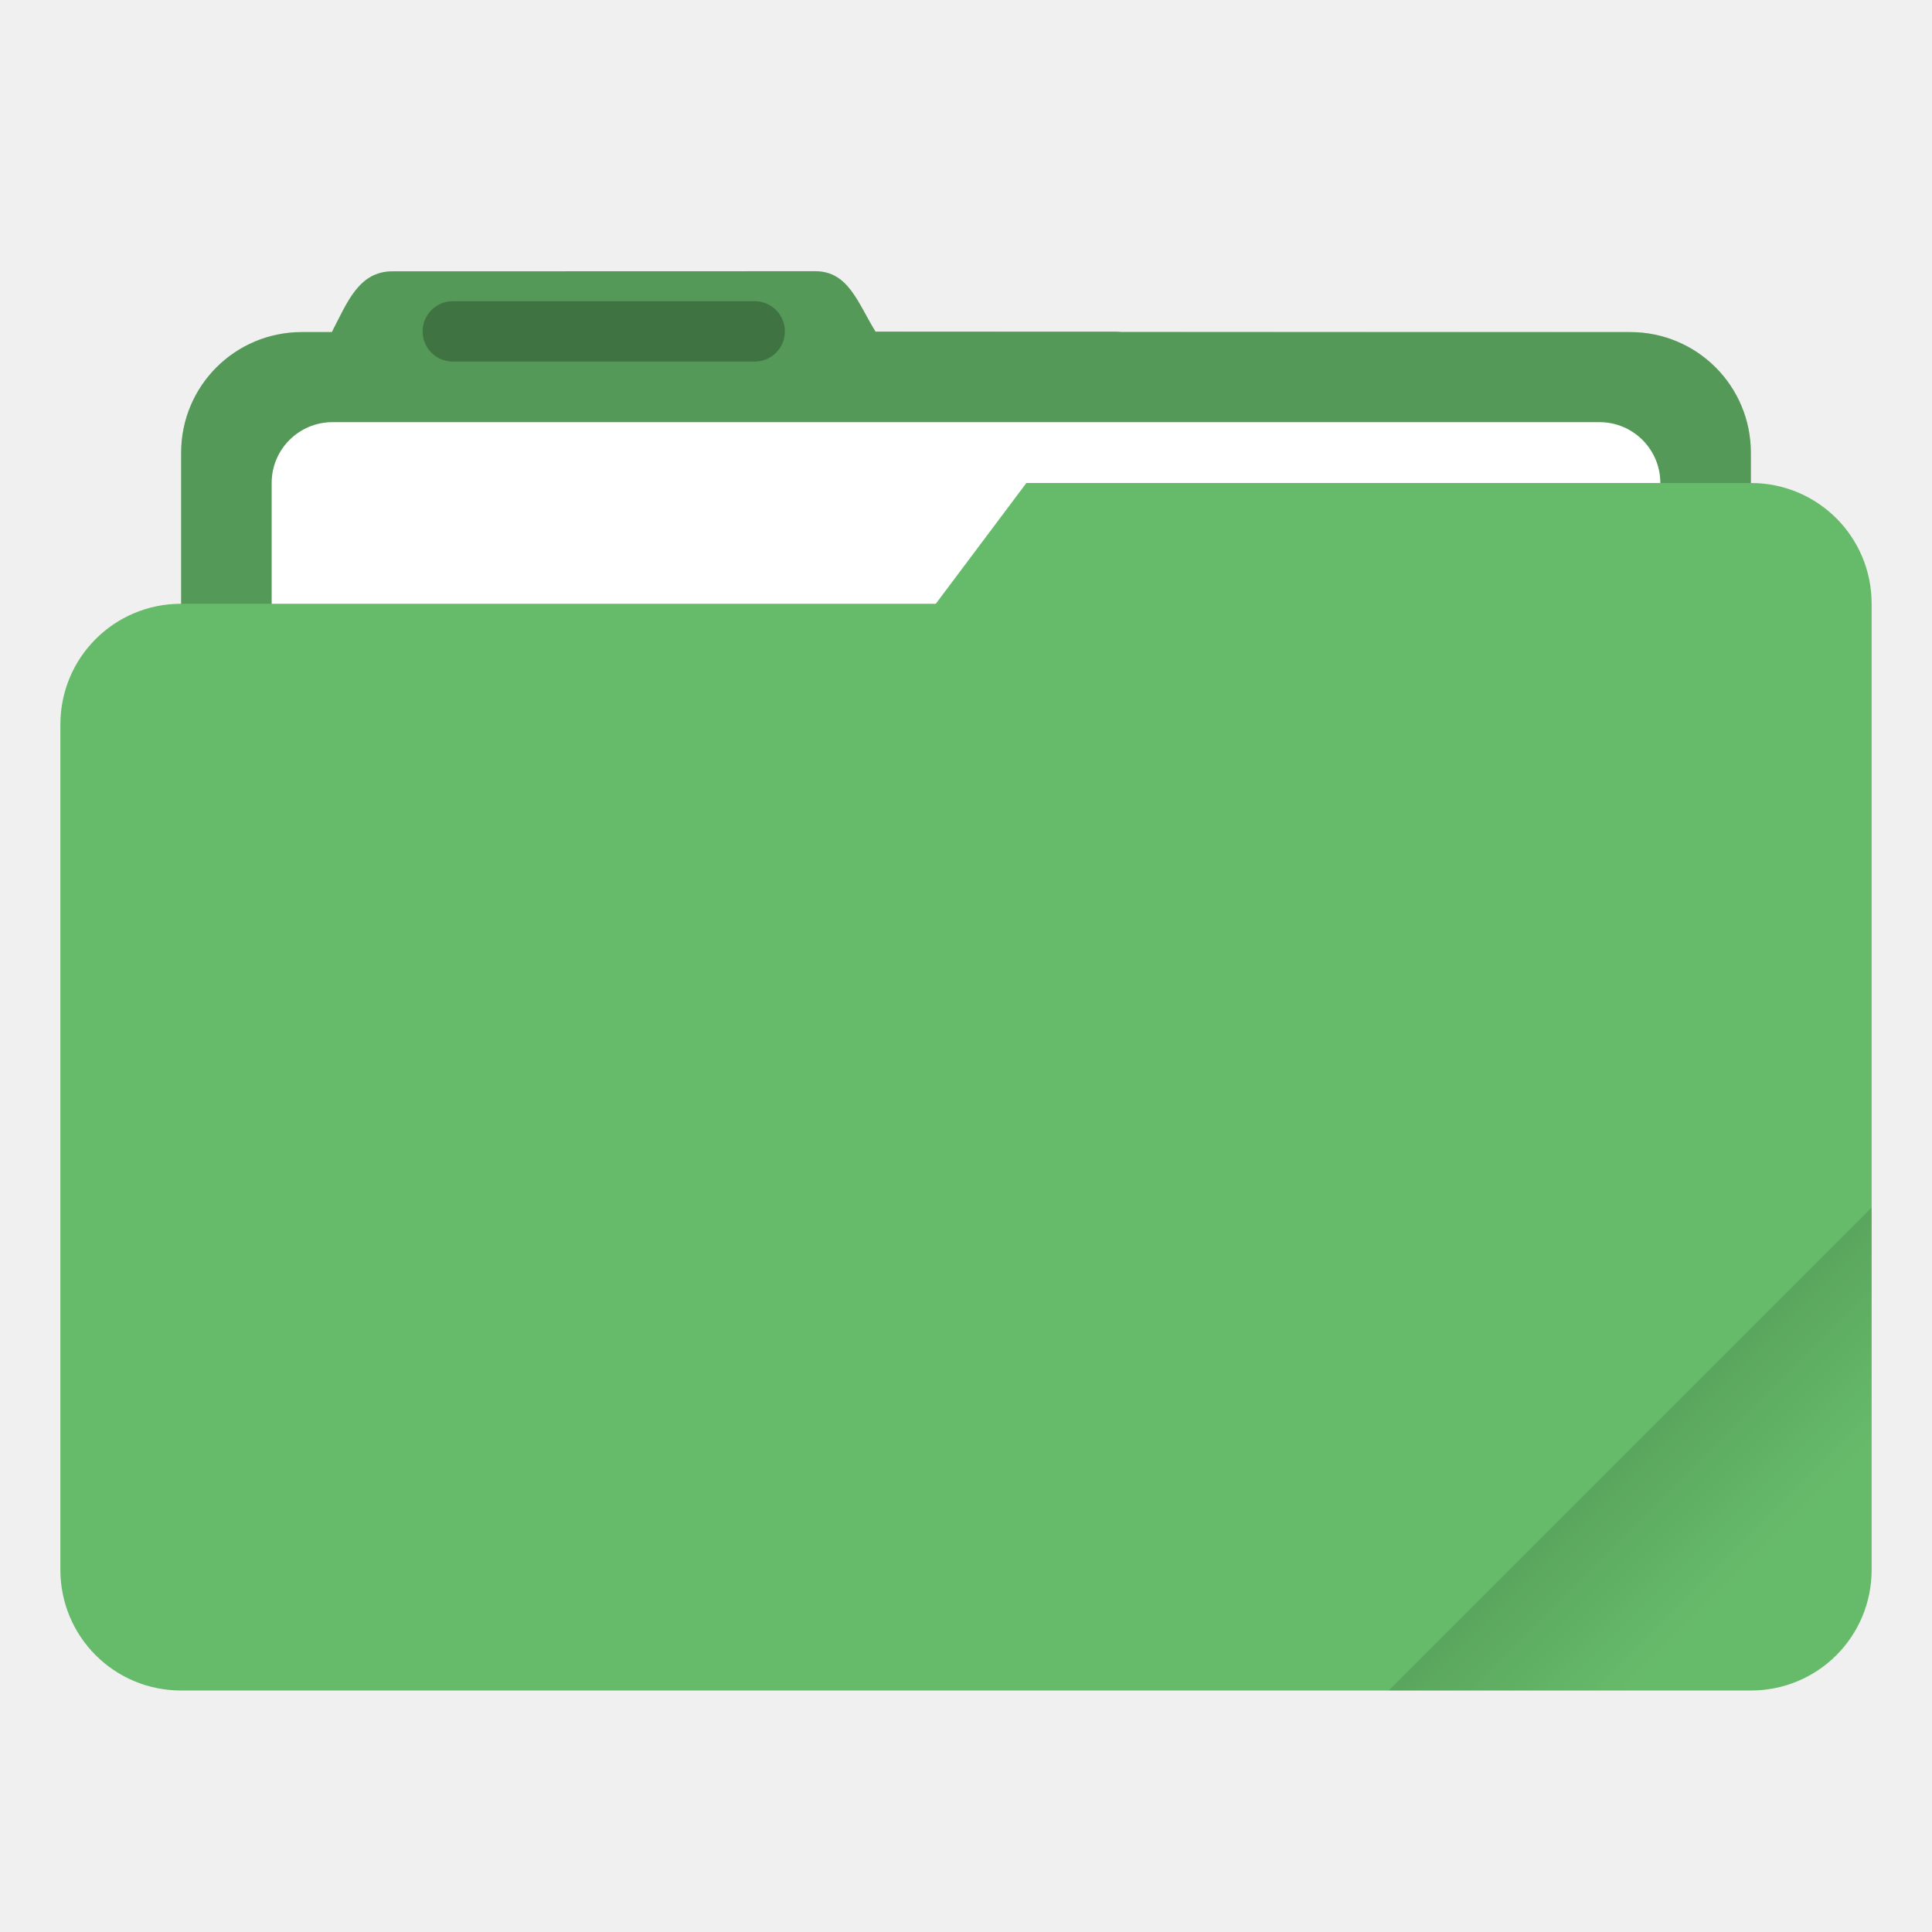
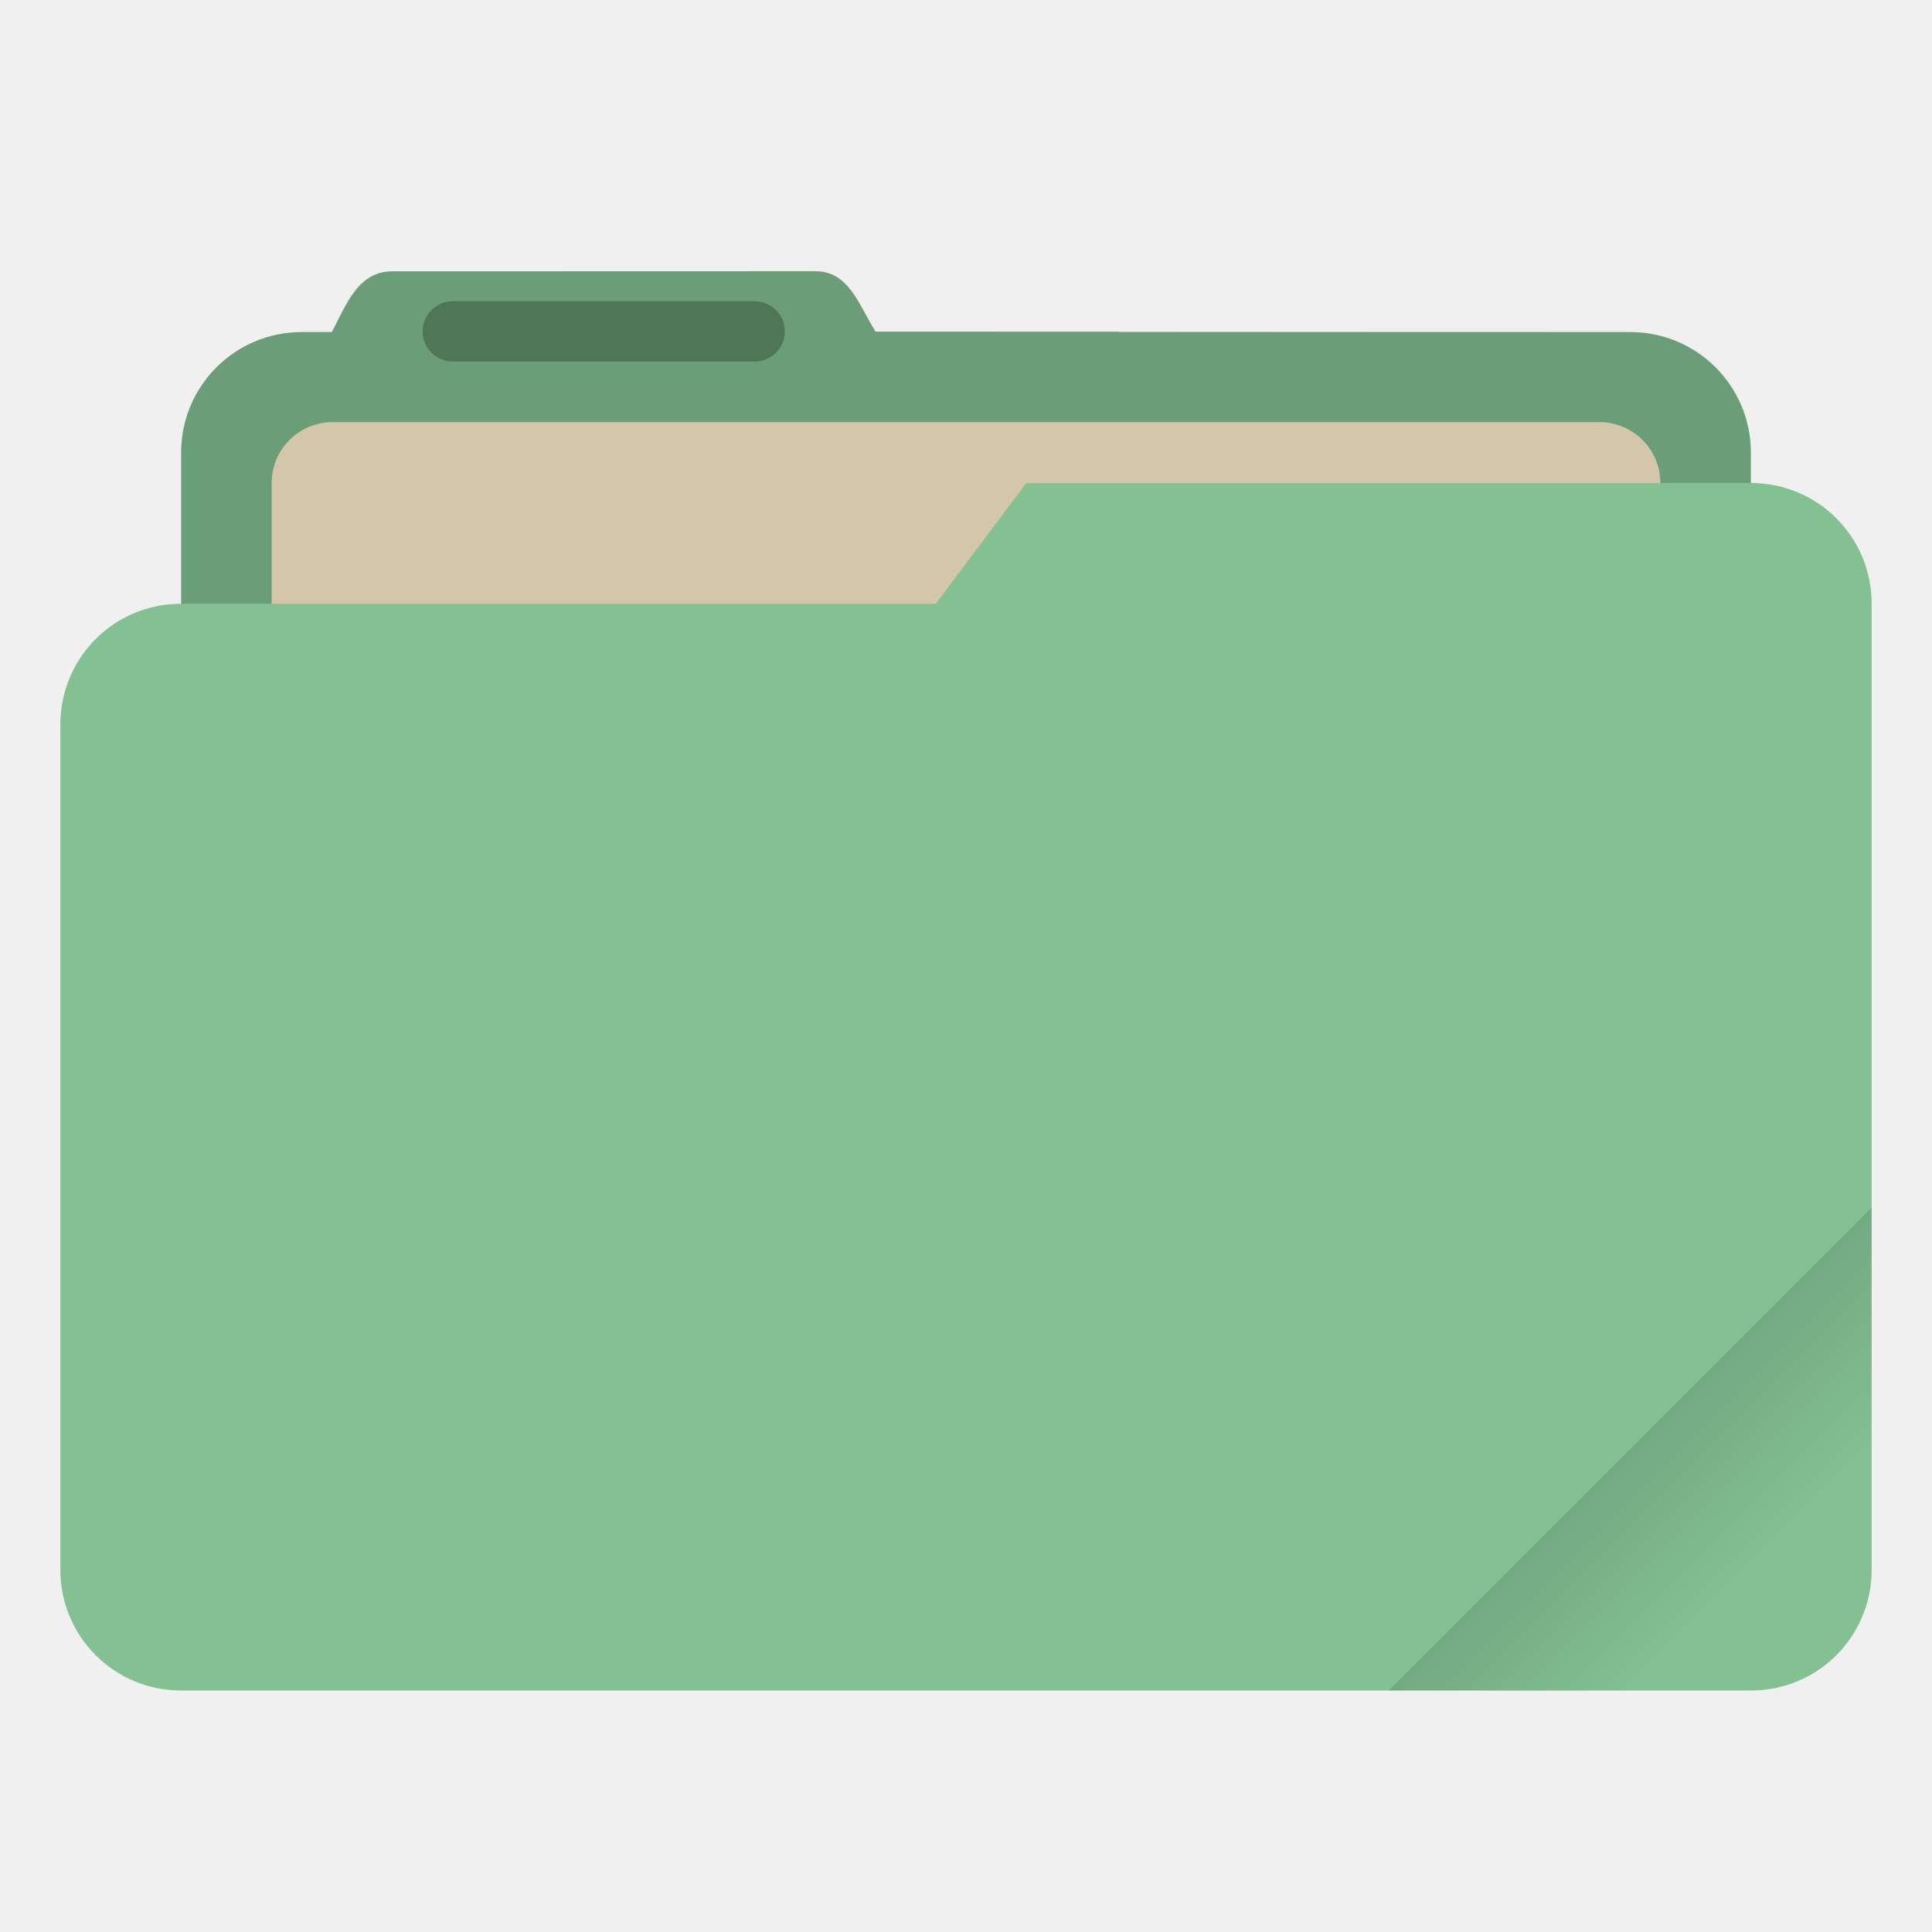
<svg xmlns="http://www.w3.org/2000/svg" width="64" height="64" viewBox="0 0 16.933 16.933">
  <defs>
    <linearGradient id="a" x1="-197.72" x2="-197.72" y1="263.86" y2="273.76" gradientTransform="rotate(-45 -337.55 -145.8)" gradientUnits="userSpaceOnUse">
      <stop offset="0" />
      <stop stop-opacity="0" offset="1" />
    </linearGradient>
  </defs>
-   <path transform="scale(.26458)" d="m27.002 8.984-14 .004c-1.11 0-1.493 1.013-2.002 1.998V11h-1c-2.216 0-4 1.784-4 4v28c0 2.216 1.784 4 4 4h44c2.216 0 4-1.784 4-4V15c0-2.216-1.784-4-4-4H37.141c-.047-.003-.092-.014-.14-.014h-7.997c-.586-.94-.89-2.002-2.002-2.002z" fill="#66bb6a" style="paint-order:stroke fill markers" />
+   <path transform="scale(.26458)" d="m27.002 8.984-14 .004c-1.11 0-1.493 1.013-2.002 1.998V11h-1c-2.216 0-4 1.784-4 4v28c0 2.216 1.784 4 4 4h44c2.216 0 4-1.784 4-4V15c0-2.216-1.784-4-4-4H37.141c-.047-.003-.092-.014-.14-.014h-7.997c-.586-.94-.89-2.002-2.002-2.002z" fill="#83c092" style="paint-order:stroke fill markers" />
  <path transform="scale(.26458)" d="m27.002 8.984-14 .004c-1.11 0-1.493 1.013-2.002 1.998V11h-1c-2.216 0-4 1.784-4 4v28c0 2.216 1.784 4 4 4h44c2.216 0 4-1.784 4-4V15c0-2.216-1.784-4-4-4l-24.996-.014c-.586-.94-.89-2.002-2.002-2.002z" opacity=".18" style="paint-order:stroke fill markers" />
-   <rect x="2.381" y="3.7" width="12.171" height="5.027" ry=".533" fill="#fff" paint-order="markers stroke fill" />
+   <rect x="2.381" y="3.7" width="12.171" height="5.027" ry=".533" fill="#d3c6aa" paint-order="markers stroke fill" />
  <rect x="3.704" y="2.64" width="3.175" height=".529" ry=".265" opacity=".25" paint-order="stroke markers fill" />
-   <path transform="scale(.26458)" d="m34 16-3 4H6c-2.216 0-4 1.784-4 4v28c0 2.216 1.784 4 4 4h52c2.216 0 4-1.784 4-4V20c0-2.216-1.784-4-4-4z" fill="#66bb6a" style="paint-order:stroke fill markers" />
+   <path transform="scale(.26458)" d="m34 16-3 4H6c-2.216 0-4 1.784-4 4v28c0 2.216 1.784 4 4 4h52c2.216 0 4-1.784 4-4V20c0-2.216-1.784-4-4-4z" fill="#83c092" style="paint-order:stroke fill markers" />
  <path transform="scale(.26458)" d="M62 40 46 56h12c2.216 0 4-1.784 4-4V40z" fill="url(#a)" opacity=".2" style="paint-order:stroke fill markers" />
</svg>
